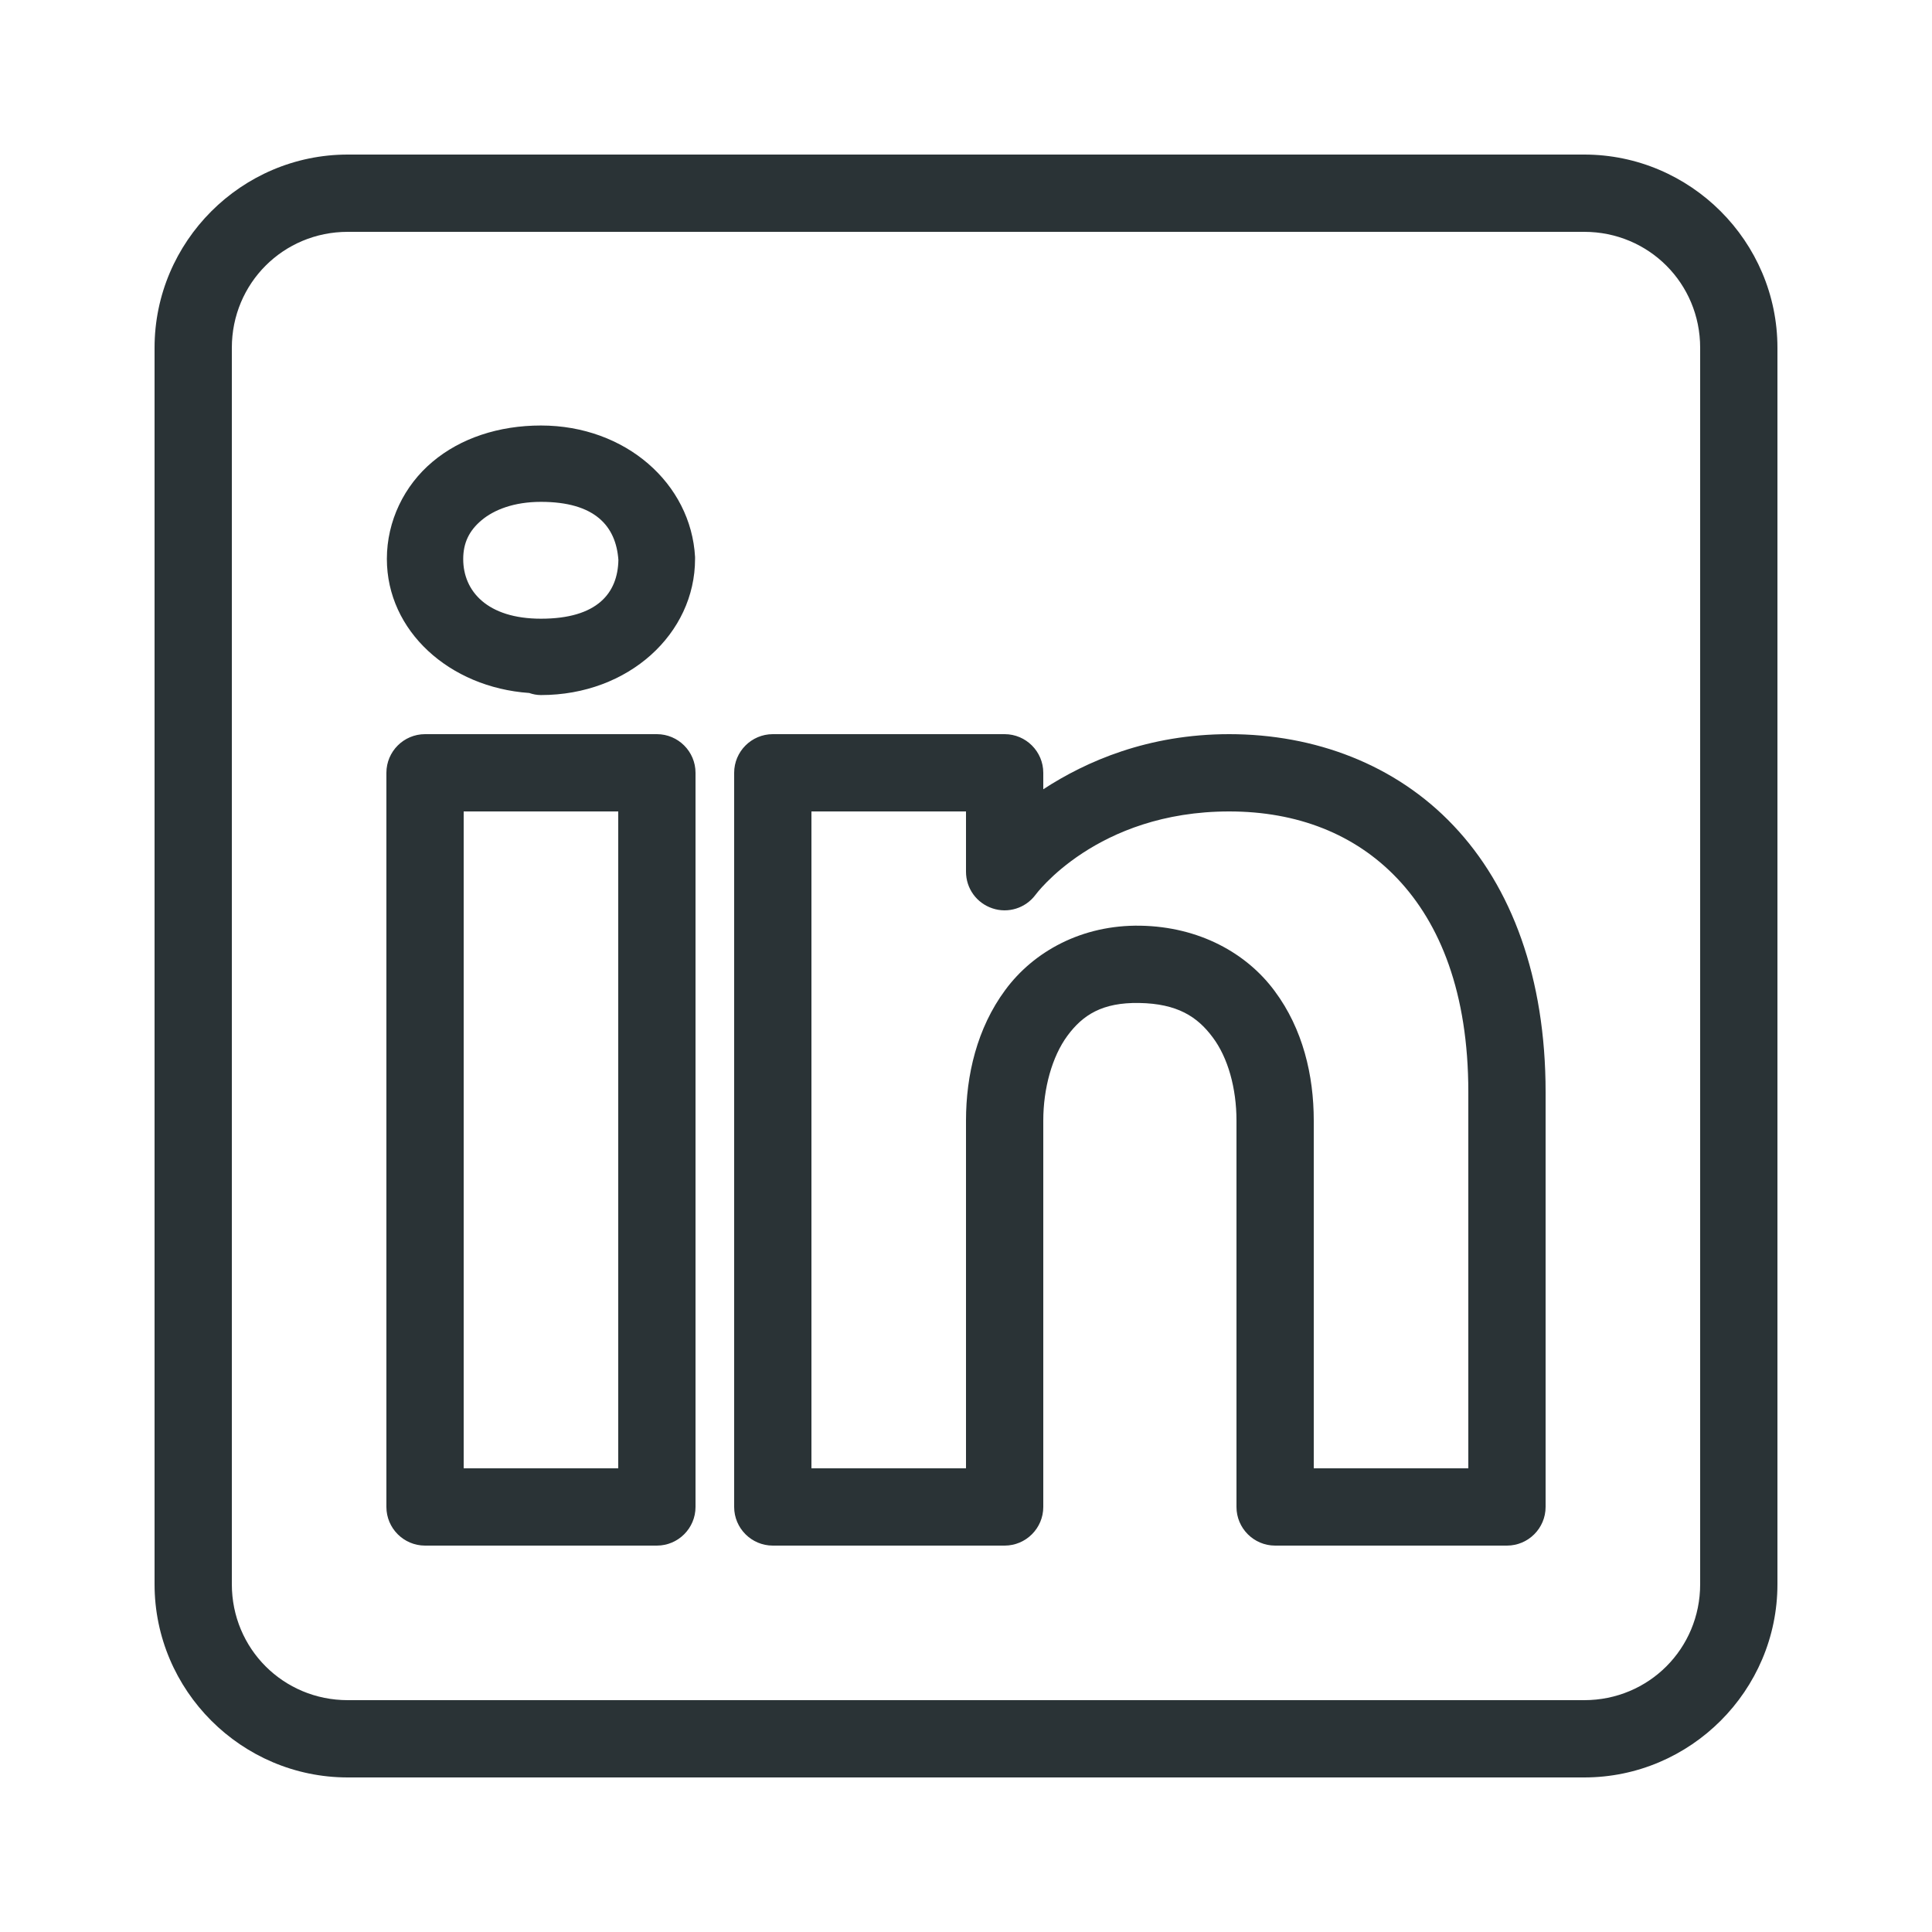
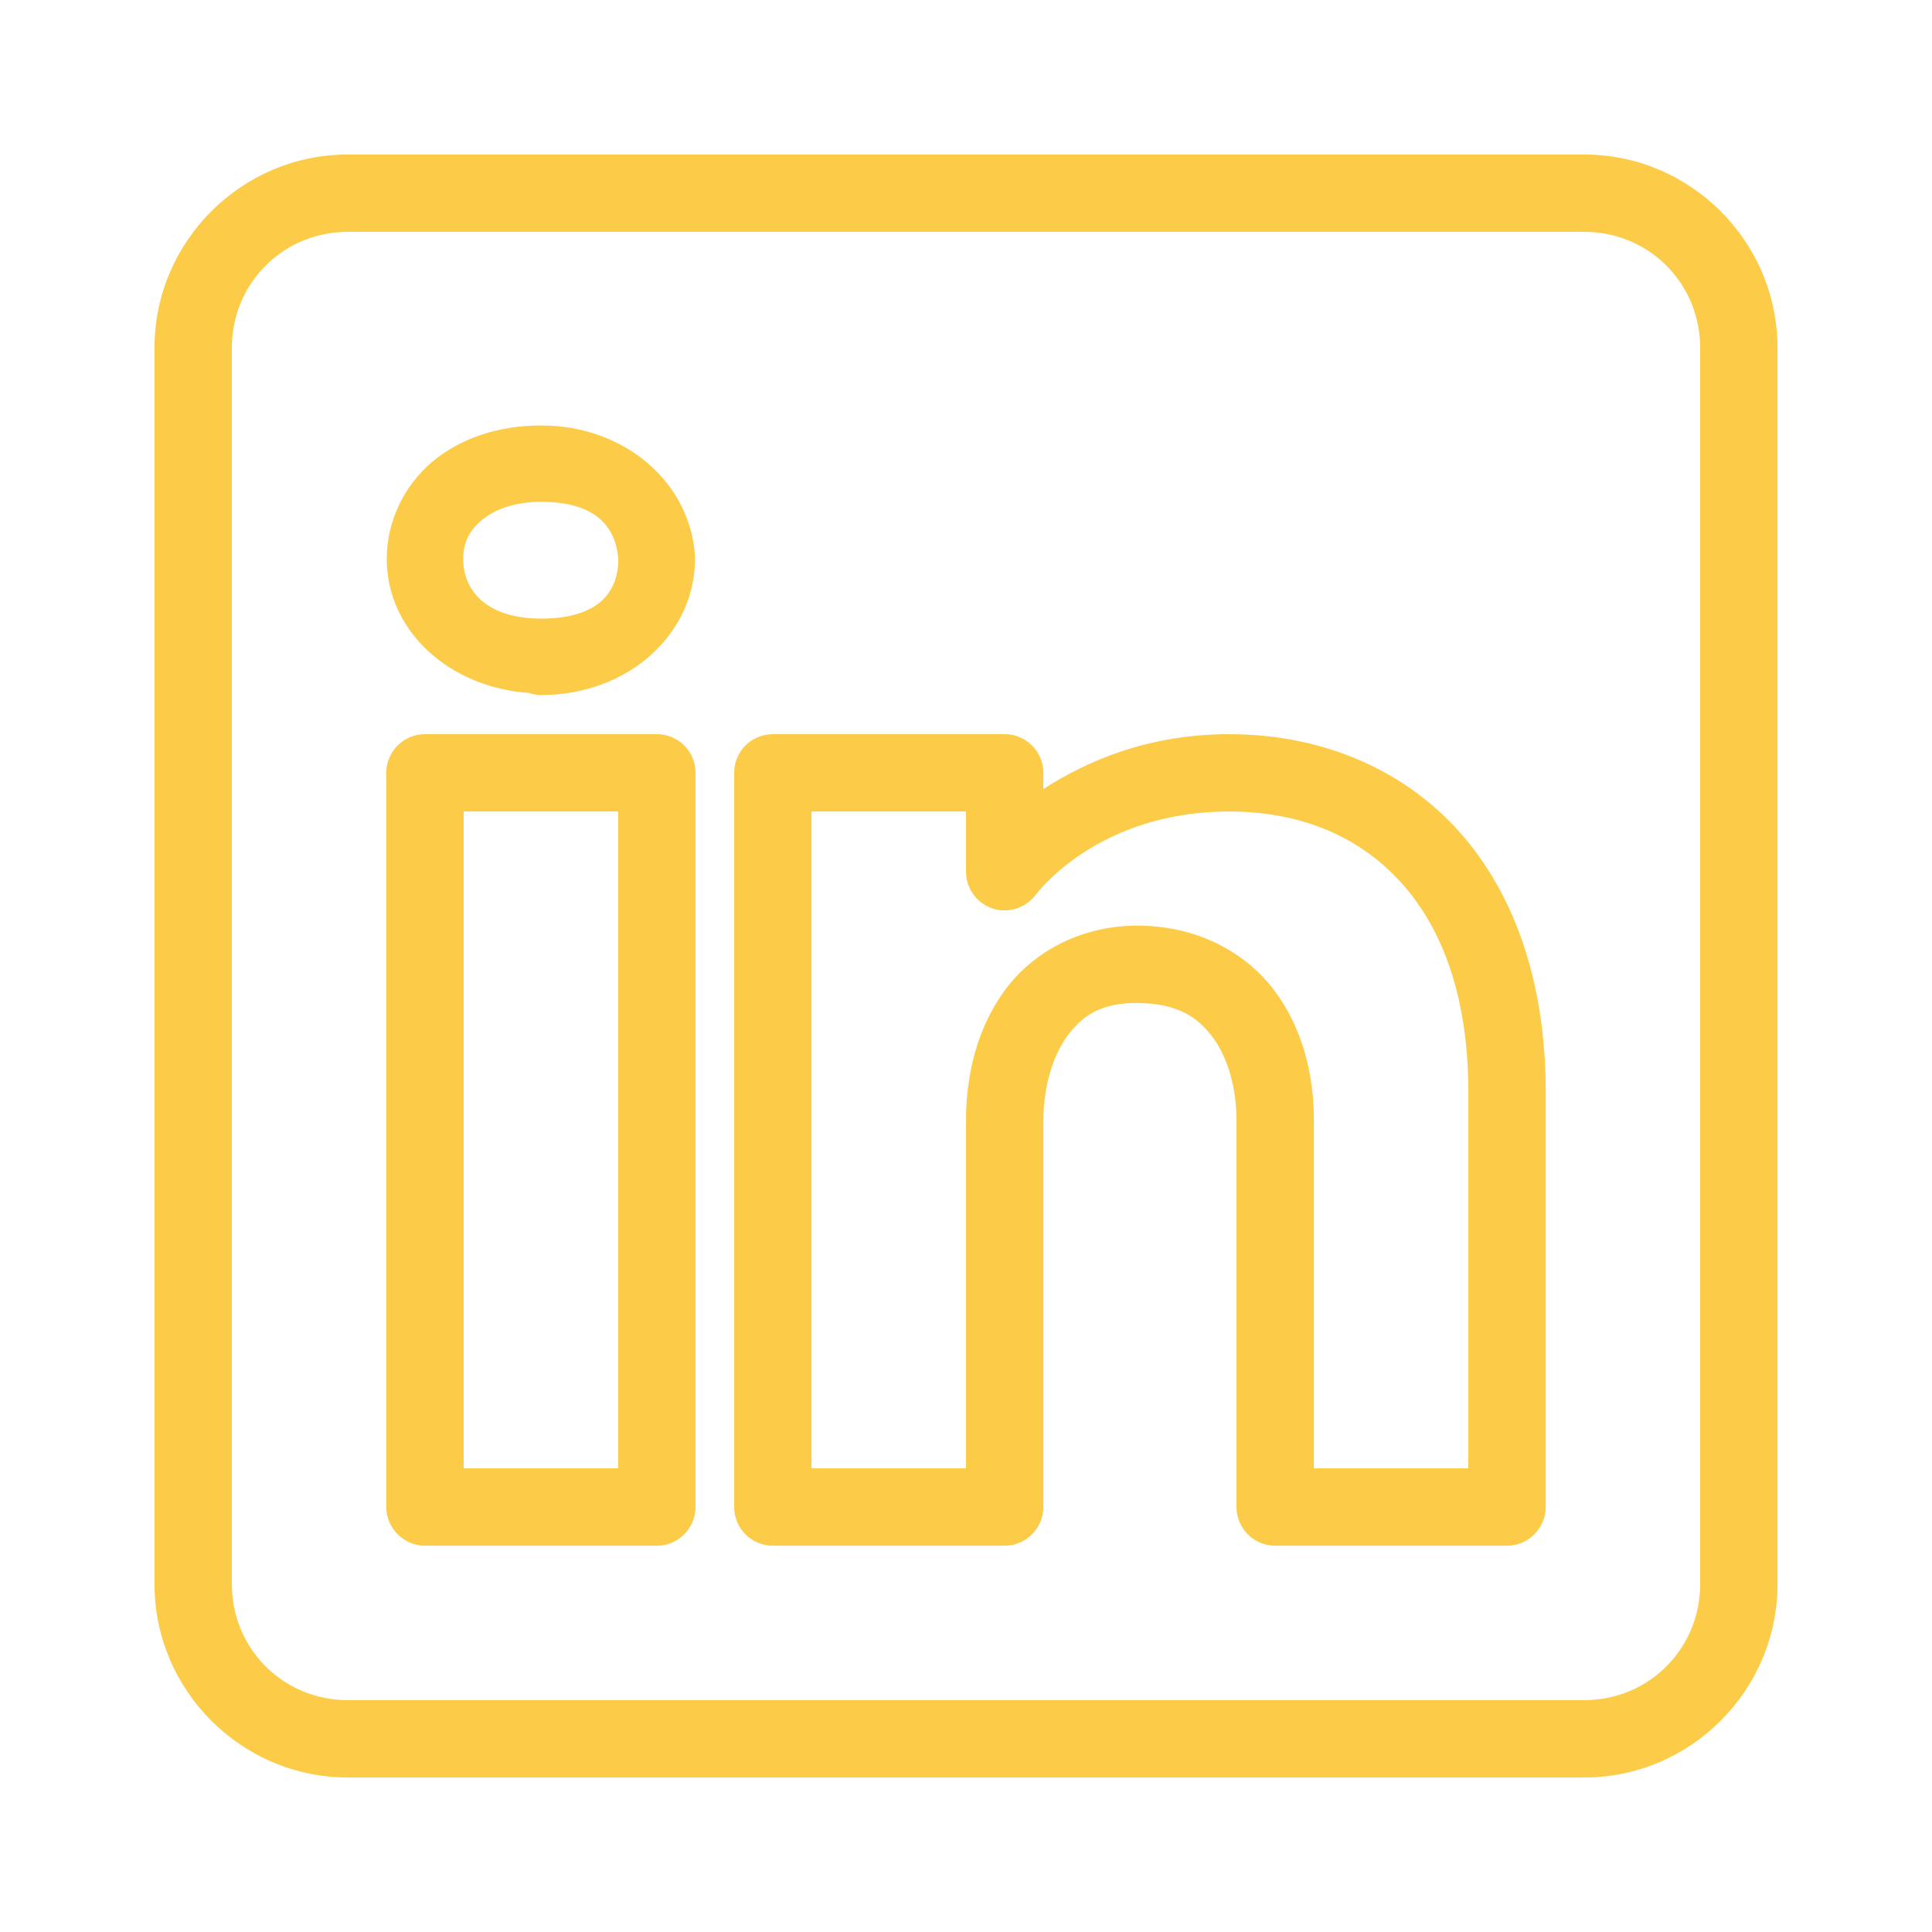
- <svg xmlns="http://www.w3.org/2000/svg" viewBox="0 0 50 50" width="50px" height="50px">
-   <g id="surface87127376">
-     <path style=" stroke:none;fill-rule:nonzero;fill:rgb(16.471%,20%,21.176%);fill-opacity:1;" d="M 9 4 C 6.25 4 4 6.25 4 9 L 4 41 C 4 43.75 6.25 46 9 46 L 41 46 C 43.75 46 46 43.75 46 41 L 46 9 C 46 6.25 43.75 4 41 4 Z M 9 6 L 41 6 C 42.668 6 44 7.332 44 9 L 44 41 C 44 42.668 42.668 44 41 44 L 9 44 C 7.332 44 6 42.668 6 41 L 6 9 C 6 7.332 7.332 6 9 6 Z M 14 11.012 C 12.906 11.012 11.918 11.34 11.191 11.953 C 10.461 12.566 10.012 13.484 10.012 14.465 C 10.012 16.332 11.633 17.789 13.691 17.934 C 13.691 17.934 13.695 17.934 13.695 17.934 C 13.793 17.969 13.895 17.988 14 17.988 C 16.273 17.988 17.988 16.395 17.988 14.465 C 17.988 14.449 17.988 14.43 17.988 14.414 C 17.883 12.516 16.191 11.012 14 11.012 Z M 14 12.988 C 15.391 12.988 15.941 13.609 16.004 14.492 C 15.988 15.348 15.461 16.012 14 16.012 C 12.613 16.012 11.988 15.301 11.988 14.469 C 11.988 14.051 12.141 13.734 12.461 13.465 C 12.781 13.195 13.297 12.988 14 12.988 Z M 11 19 C 10.449 19 10 19.449 10 20 L 10 39 C 10 39.551 10.449 40 11 40 L 17 40 C 17.551 40 18 39.551 18 39 L 18 20 C 18 19.449 17.551 19 17 19 Z M 20 19 C 19.449 19 19 19.449 19 20 L 19 39 C 19 39.551 19.449 40 20 40 L 26 40 C 26.551 40 27 39.551 27 39 L 27 29 C 27 28.172 27.227 27.344 27.625 26.805 C 28.023 26.266 28.527 25.941 29.48 25.957 C 30.469 25.973 30.988 26.312 31.383 26.844 C 31.781 27.371 32 28.168 32 29 L 32 39 C 32 39.551 32.449 40 33 40 L 39 40 C 39.551 40 40 39.551 40 39 L 40 28.262 C 40 25.301 39.121 22.953 37.617 21.367 C 36.117 19.781 34.023 19 31.812 19 C 29.711 19 28.109 19.703 27 20.426 L 27 20 C 27 19.449 26.551 19 26 19 Z M 12 21 L 16 21 L 16 38 L 12 38 Z M 21 21 L 25 21 L 25 22.559 C 25 22.992 25.273 23.371 25.684 23.508 C 26.09 23.645 26.539 23.504 26.797 23.16 C 26.797 23.16 28.371 21 31.812 21 C 33.566 21 35.07 21.582 36.168 22.742 C 37.266 23.902 38 25.688 38 28.262 L 38 38 L 34 38 L 34 29 C 34 27.832 33.719 26.629 32.988 25.648 C 32.262 24.664 31.031 23.984 29.516 23.957 C 27.996 23.93 26.746 24.629 26.016 25.621 C 25.285 26.609 25 27.828 25 29 L 25 38 L 21 38 Z M 21 21 " />
+ <svg xmlns="http://www.w3.org/2000/svg" viewBox="0 0 32 32" width="32px" height="32px">
+   <g id="surface92165791">
+     <path style=" stroke:none;fill-rule:nonzero;fill:rgb(98.824%,79.608%,27.843%);fill-opacity:1;" d="M 5.762 2.559 C 4 2.559 2.559 4 2.559 5.762 L 2.559 26.238 C 2.559 28 4 29.441 5.762 29.441 L 26.238 29.441 C 28 29.441 29.441 28 29.441 26.238 L 29.441 5.762 C 29.441 4 28 2.559 26.238 2.559 Z M 5.762 3.84 L 26.238 3.84 C 27.309 3.84 28.16 4.691 28.16 5.762 L 28.16 26.238 C 28.16 27.309 27.309 28.16 26.238 28.16 L 5.762 28.16 C 4.691 28.16 3.84 27.309 3.84 26.238 L 3.84 5.762 C 3.84 4.691 4.691 3.84 5.762 3.84 Z M 8.961 7.047 C 8.258 7.047 7.629 7.258 7.16 7.648 C 6.695 8.043 6.406 8.629 6.406 9.258 C 6.406 10.453 7.445 11.387 8.762 11.477 C 8.762 11.477 8.766 11.477 8.766 11.48 C 8.828 11.5 8.895 11.512 8.961 11.512 C 10.414 11.512 11.512 10.492 11.512 9.258 C 11.512 9.246 11.512 9.234 11.512 9.227 C 11.445 8.008 10.363 7.047 8.961 7.047 Z M 8.961 8.312 C 9.852 8.312 10.203 8.711 10.242 9.273 C 10.234 9.824 9.895 10.246 8.961 10.246 C 8.074 10.246 7.672 9.793 7.672 9.258 C 7.672 8.992 7.77 8.789 7.977 8.617 C 8.18 8.445 8.508 8.312 8.961 8.312 Z M 7.039 12.16 C 6.688 12.16 6.398 12.445 6.398 12.801 L 6.398 24.961 C 6.398 25.312 6.688 25.602 7.039 25.602 L 10.879 25.602 C 11.234 25.602 11.52 25.312 11.52 24.961 L 11.52 12.801 C 11.52 12.445 11.234 12.16 10.879 12.16 Z M 12.801 12.16 C 12.445 12.16 12.16 12.445 12.16 12.801 L 12.16 24.961 C 12.16 25.312 12.445 25.602 12.801 25.602 L 16.641 25.602 C 16.992 25.602 17.281 25.312 17.281 24.961 L 17.281 18.559 C 17.281 18.027 17.426 17.5 17.68 17.156 C 17.934 16.809 18.258 16.602 18.867 16.613 C 19.5 16.625 19.832 16.84 20.086 17.18 C 20.34 17.52 20.48 18.027 20.48 18.559 L 20.48 24.961 C 20.48 25.312 20.766 25.602 21.121 25.602 L 24.961 25.602 C 25.312 25.602 25.602 25.312 25.602 24.961 L 25.602 18.086 C 25.602 16.191 25.039 14.691 24.078 13.676 C 23.113 12.66 21.777 12.16 20.359 12.16 C 19.016 12.16 17.992 12.609 17.281 13.07 L 17.281 12.801 C 17.281 12.445 16.992 12.16 16.641 12.16 Z M 7.68 13.441 L 10.238 13.441 L 10.238 24.32 L 7.68 24.32 Z M 13.441 13.441 L 16 13.441 L 16 14.438 C 16 14.715 16.176 14.957 16.438 15.047 C 16.699 15.133 16.984 15.043 17.152 14.824 C 17.152 14.824 18.156 13.441 20.359 13.441 C 21.48 13.441 22.445 13.812 23.148 14.555 C 23.852 15.297 24.32 16.441 24.32 18.086 L 24.32 24.32 L 21.762 24.32 L 21.762 18.559 C 21.762 17.812 21.582 17.043 21.113 16.414 C 20.645 15.785 19.859 15.348 18.891 15.332 C 17.918 15.316 17.117 15.762 16.648 16.395 C 16.18 17.031 16 17.812 16 18.559 L 16 24.32 L 13.441 24.32 Z M 13.441 13.441 " />
  </g>
</svg>
